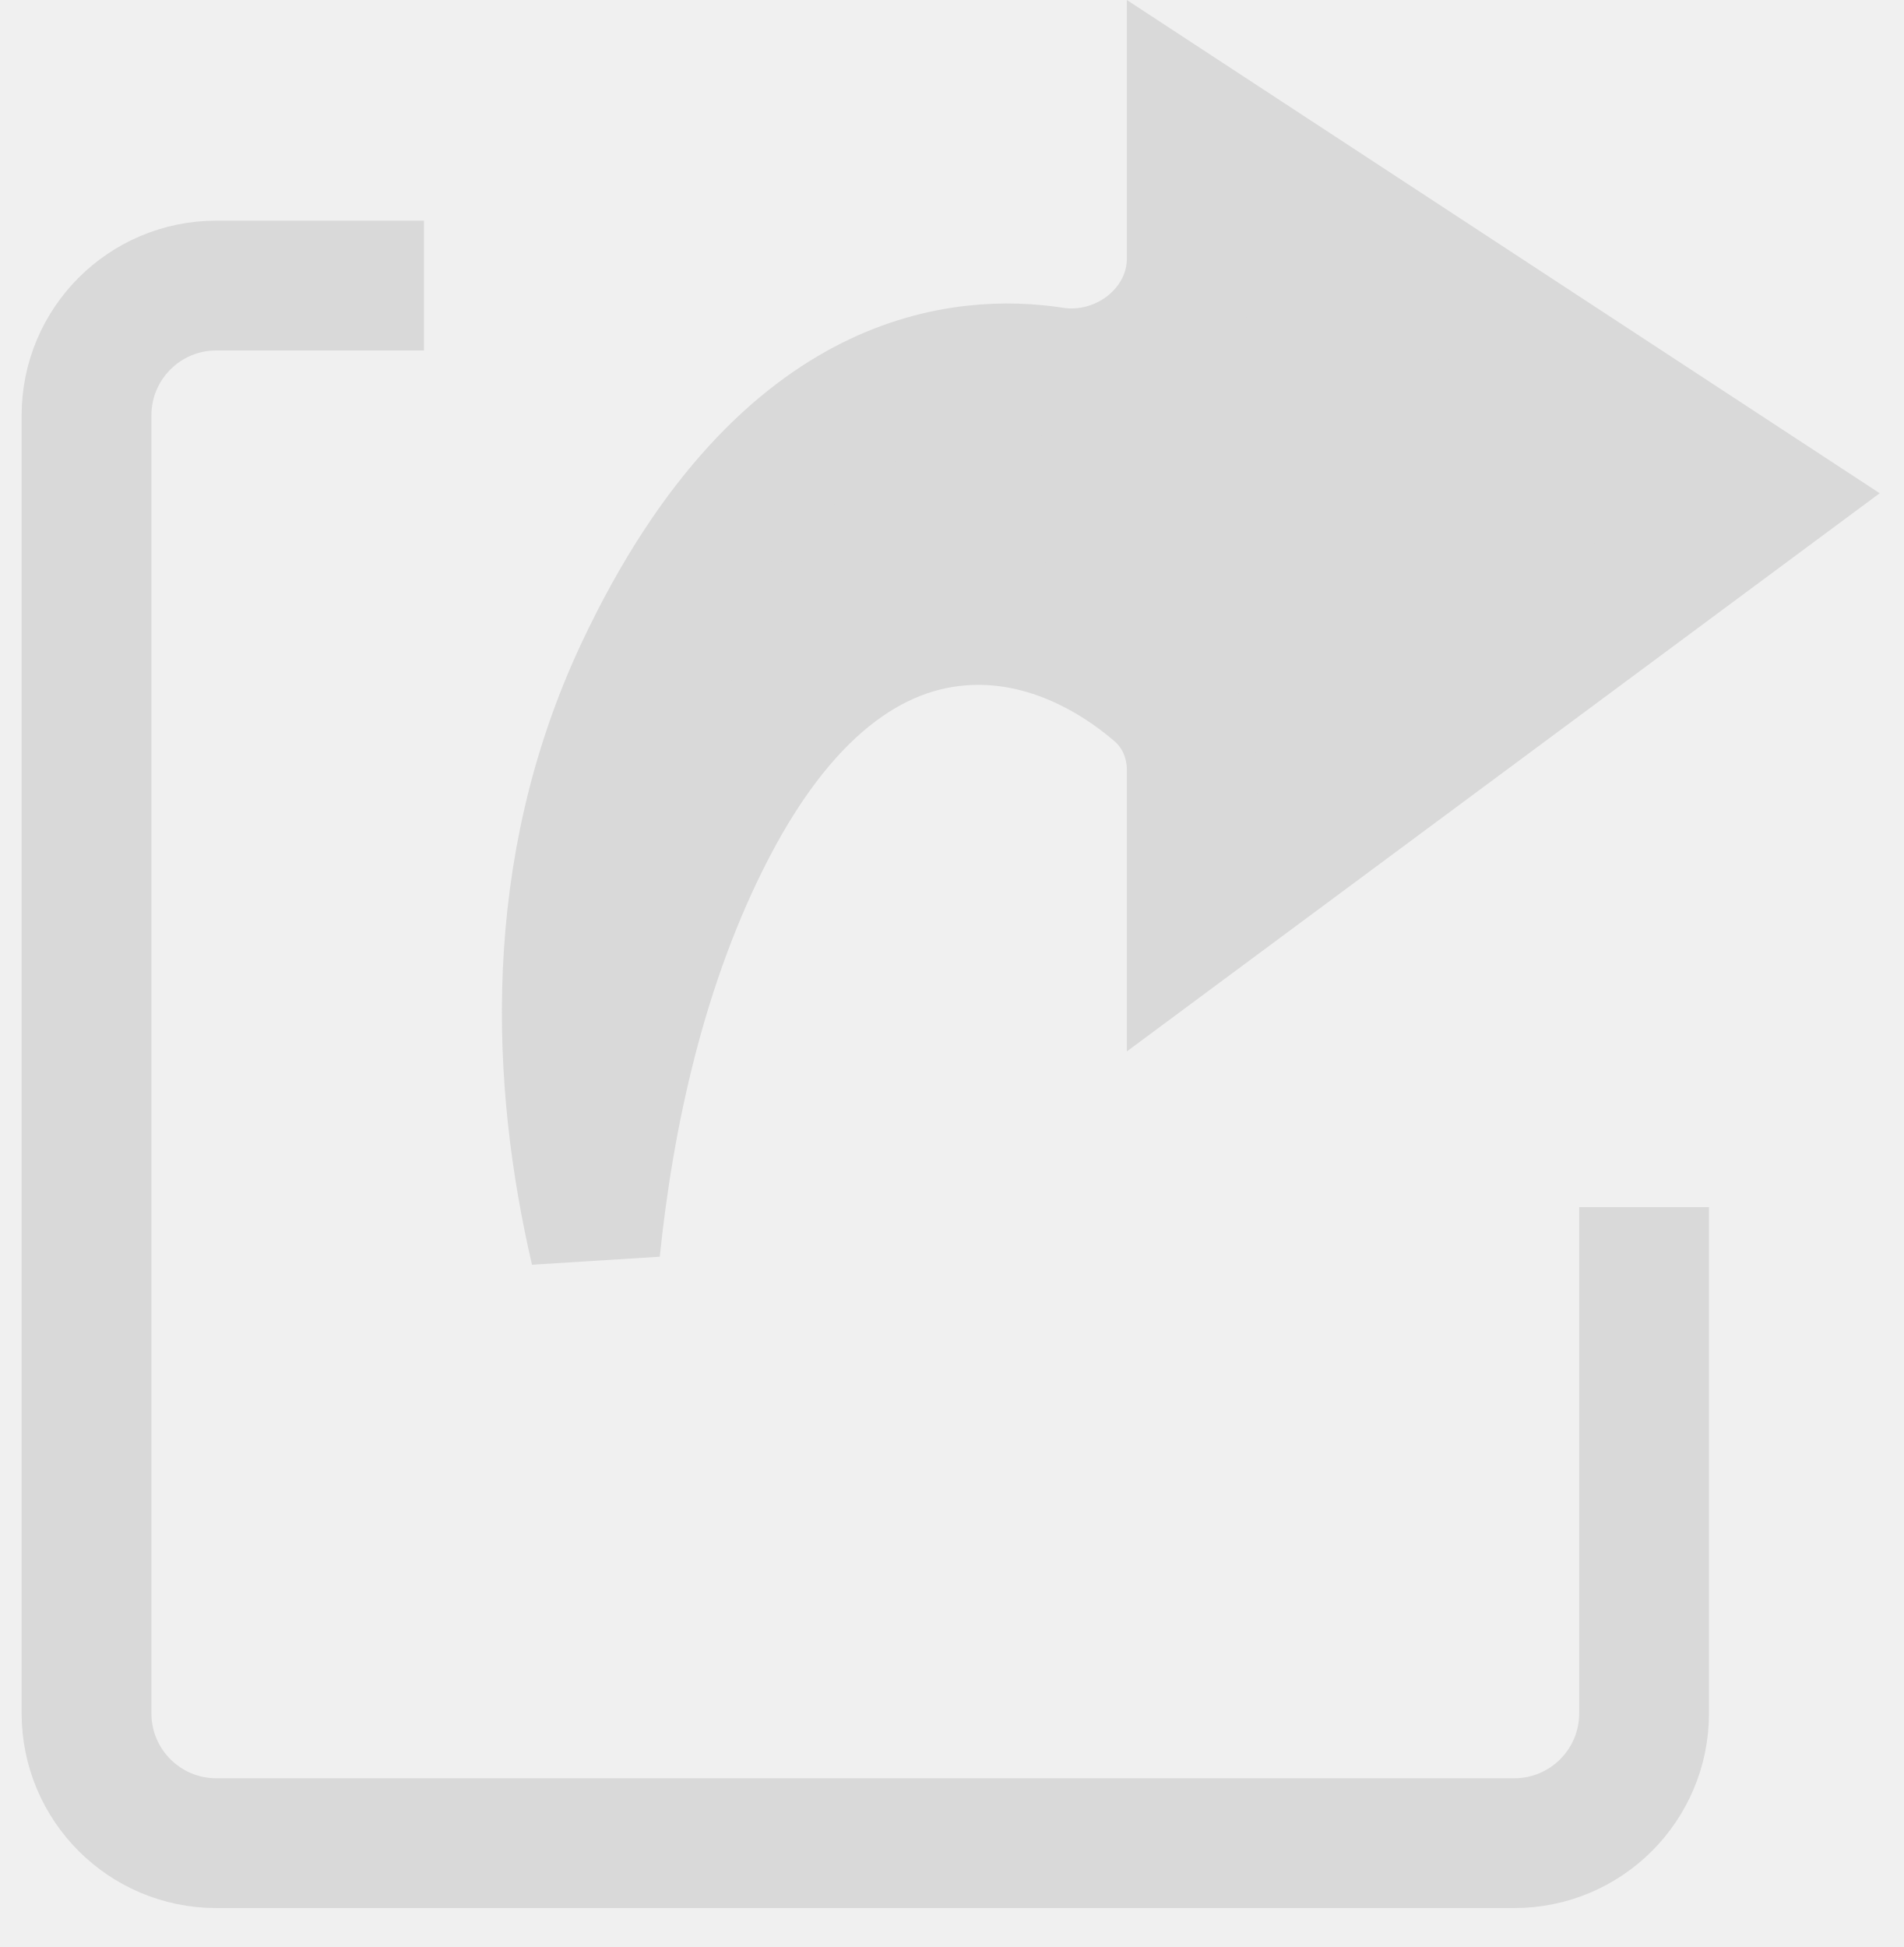
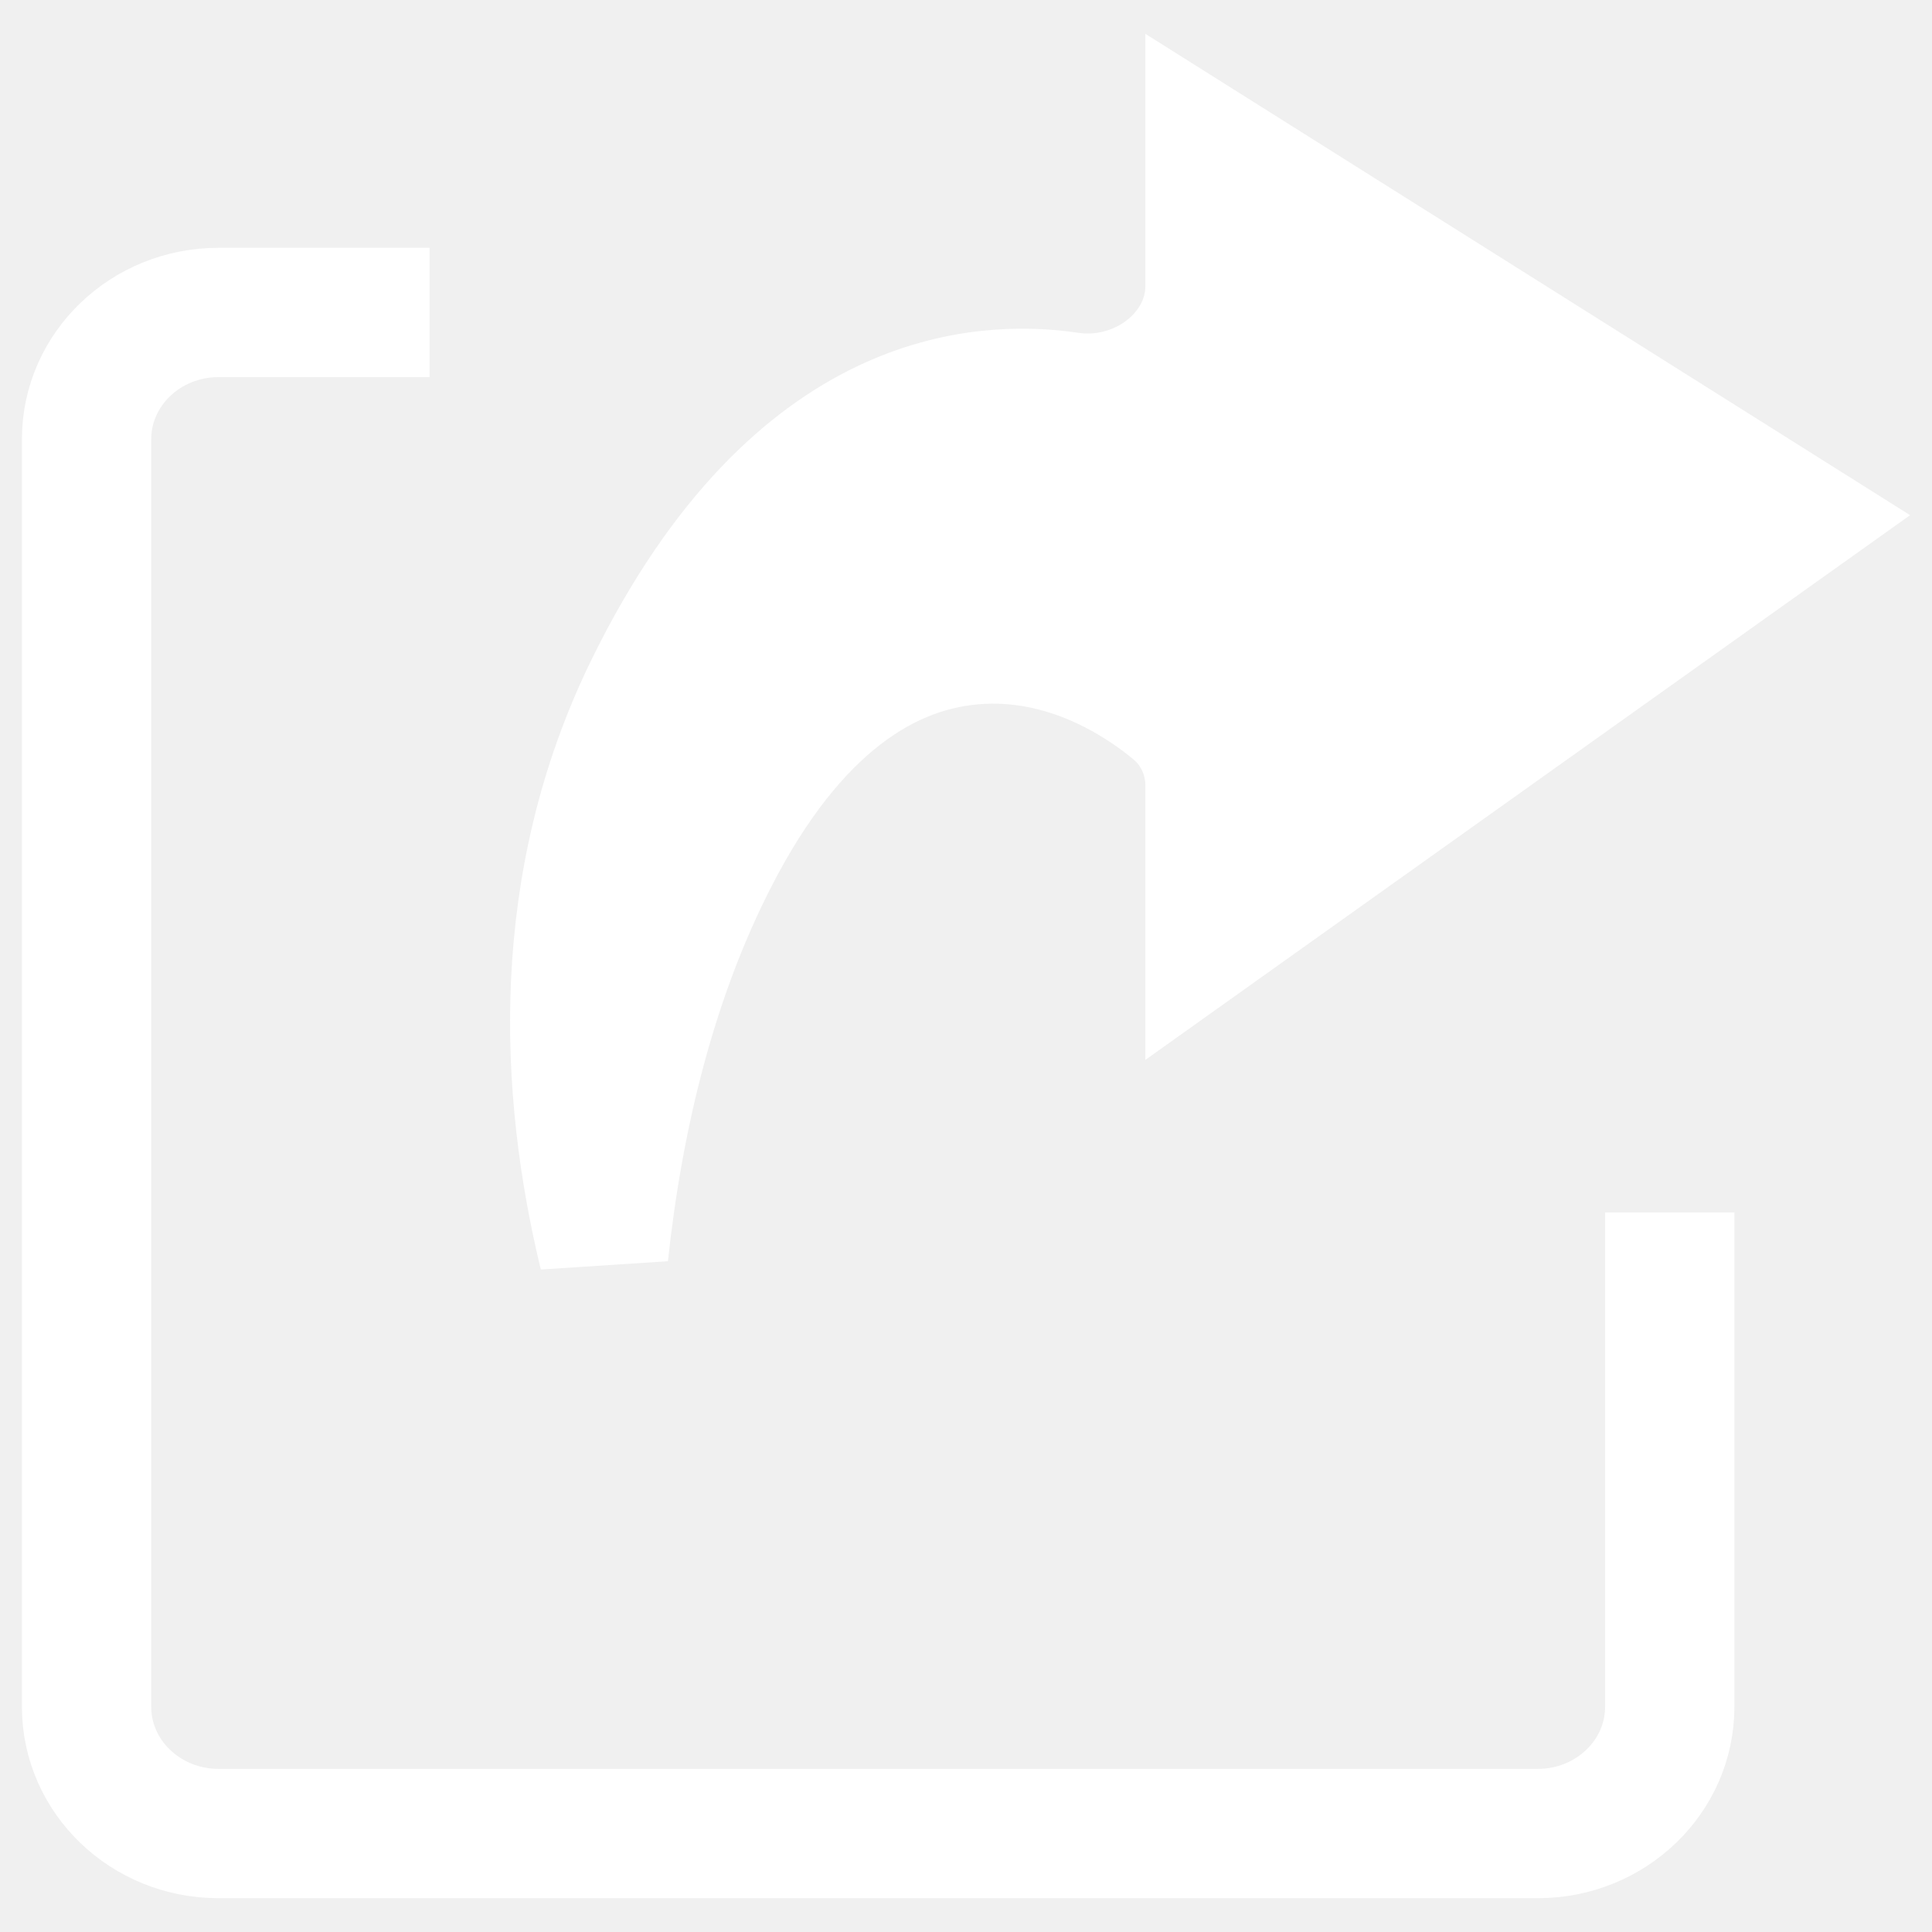
- <svg xmlns="http://www.w3.org/2000/svg" width="44" height="45" viewBox="0 0 44 45" fill="none">
-   <path d="M9.8 6.6H5C3.343 6.6 2 7.943 2 9.6V39.6C2 41.257 3.343 42.6 5 42.6H35.002C36.659 42.6 38.002 41.257 38.002 39.6V27.9" stroke="#D9D9D9" stroke-width="3" />
-   <path d="M27.547 5.972V2.776L40.827 11.476L27.547 21.321V17.794C27.547 17.176 27.314 16.491 26.742 15.997C26.143 15.479 24.594 14.309 22.567 14.329C20.356 14.35 18.21 15.754 16.46 19.106C14.823 22.242 14.077 25.802 13.758 28.892C12.856 25.01 12.612 20.147 14.804 15.489C16.52 11.844 18.475 10.098 20.133 9.267C21.802 8.432 23.337 8.44 24.345 8.596C25.132 8.719 25.903 8.487 26.479 8.055C27.061 7.618 27.547 6.89 27.547 5.972Z" fill="#D9D9D9" stroke="#D9D9D9" stroke-width="3" />
+ <svg xmlns="http://www.w3.org/2000/svg" width="128" height="128" viewBox="0 0 128 128" fill="none" version="1.1" id="svg6">
+   <defs id="defs10" />
+   <path d="M 28.461,20.702 H 14.476 c -4.827,0 -8.74,3.76 -8.74,8.398 v 83.978 c 0,4.638 3.913,8.398 8.74,8.398 h 87.409 c 4.827,0 8.74,-3.76 8.74,-8.398 V 80.326" stroke="#D9D9D9" stroke-width="8.567" id="path2" style="stroke:#ffffff" />
+   <path d="M 80.166,18.947 V 9.999 L 118.856,34.352 80.166,61.91 v -9.871 c 0,-1.73 -0.681,-3.649 -2.346,-5.032 -1.745,-1.45 -6.259,-4.725 -12.162,-4.67 -6.443,0.06 -12.696,3.989 -17.794,13.372 -4.768,8.778 -6.944,18.743 -7.871,27.392 -2.629,-10.864 -3.341,-24.477 3.046,-37.518 4.998,-10.204 10.695,-15.091 15.527,-17.416 4.862,-2.339 9.334,-2.317 12.27,-1.878 2.294,0.343 4.539,-0.306 6.216,-1.515 1.697,-1.223 3.114,-3.26 3.114,-5.83 z" fill="#D9D9D9" stroke="#D9D9D9" stroke-width="8.567" id="path4" style="fill:#ffffff;stroke:#ffffff" />
</svg>
